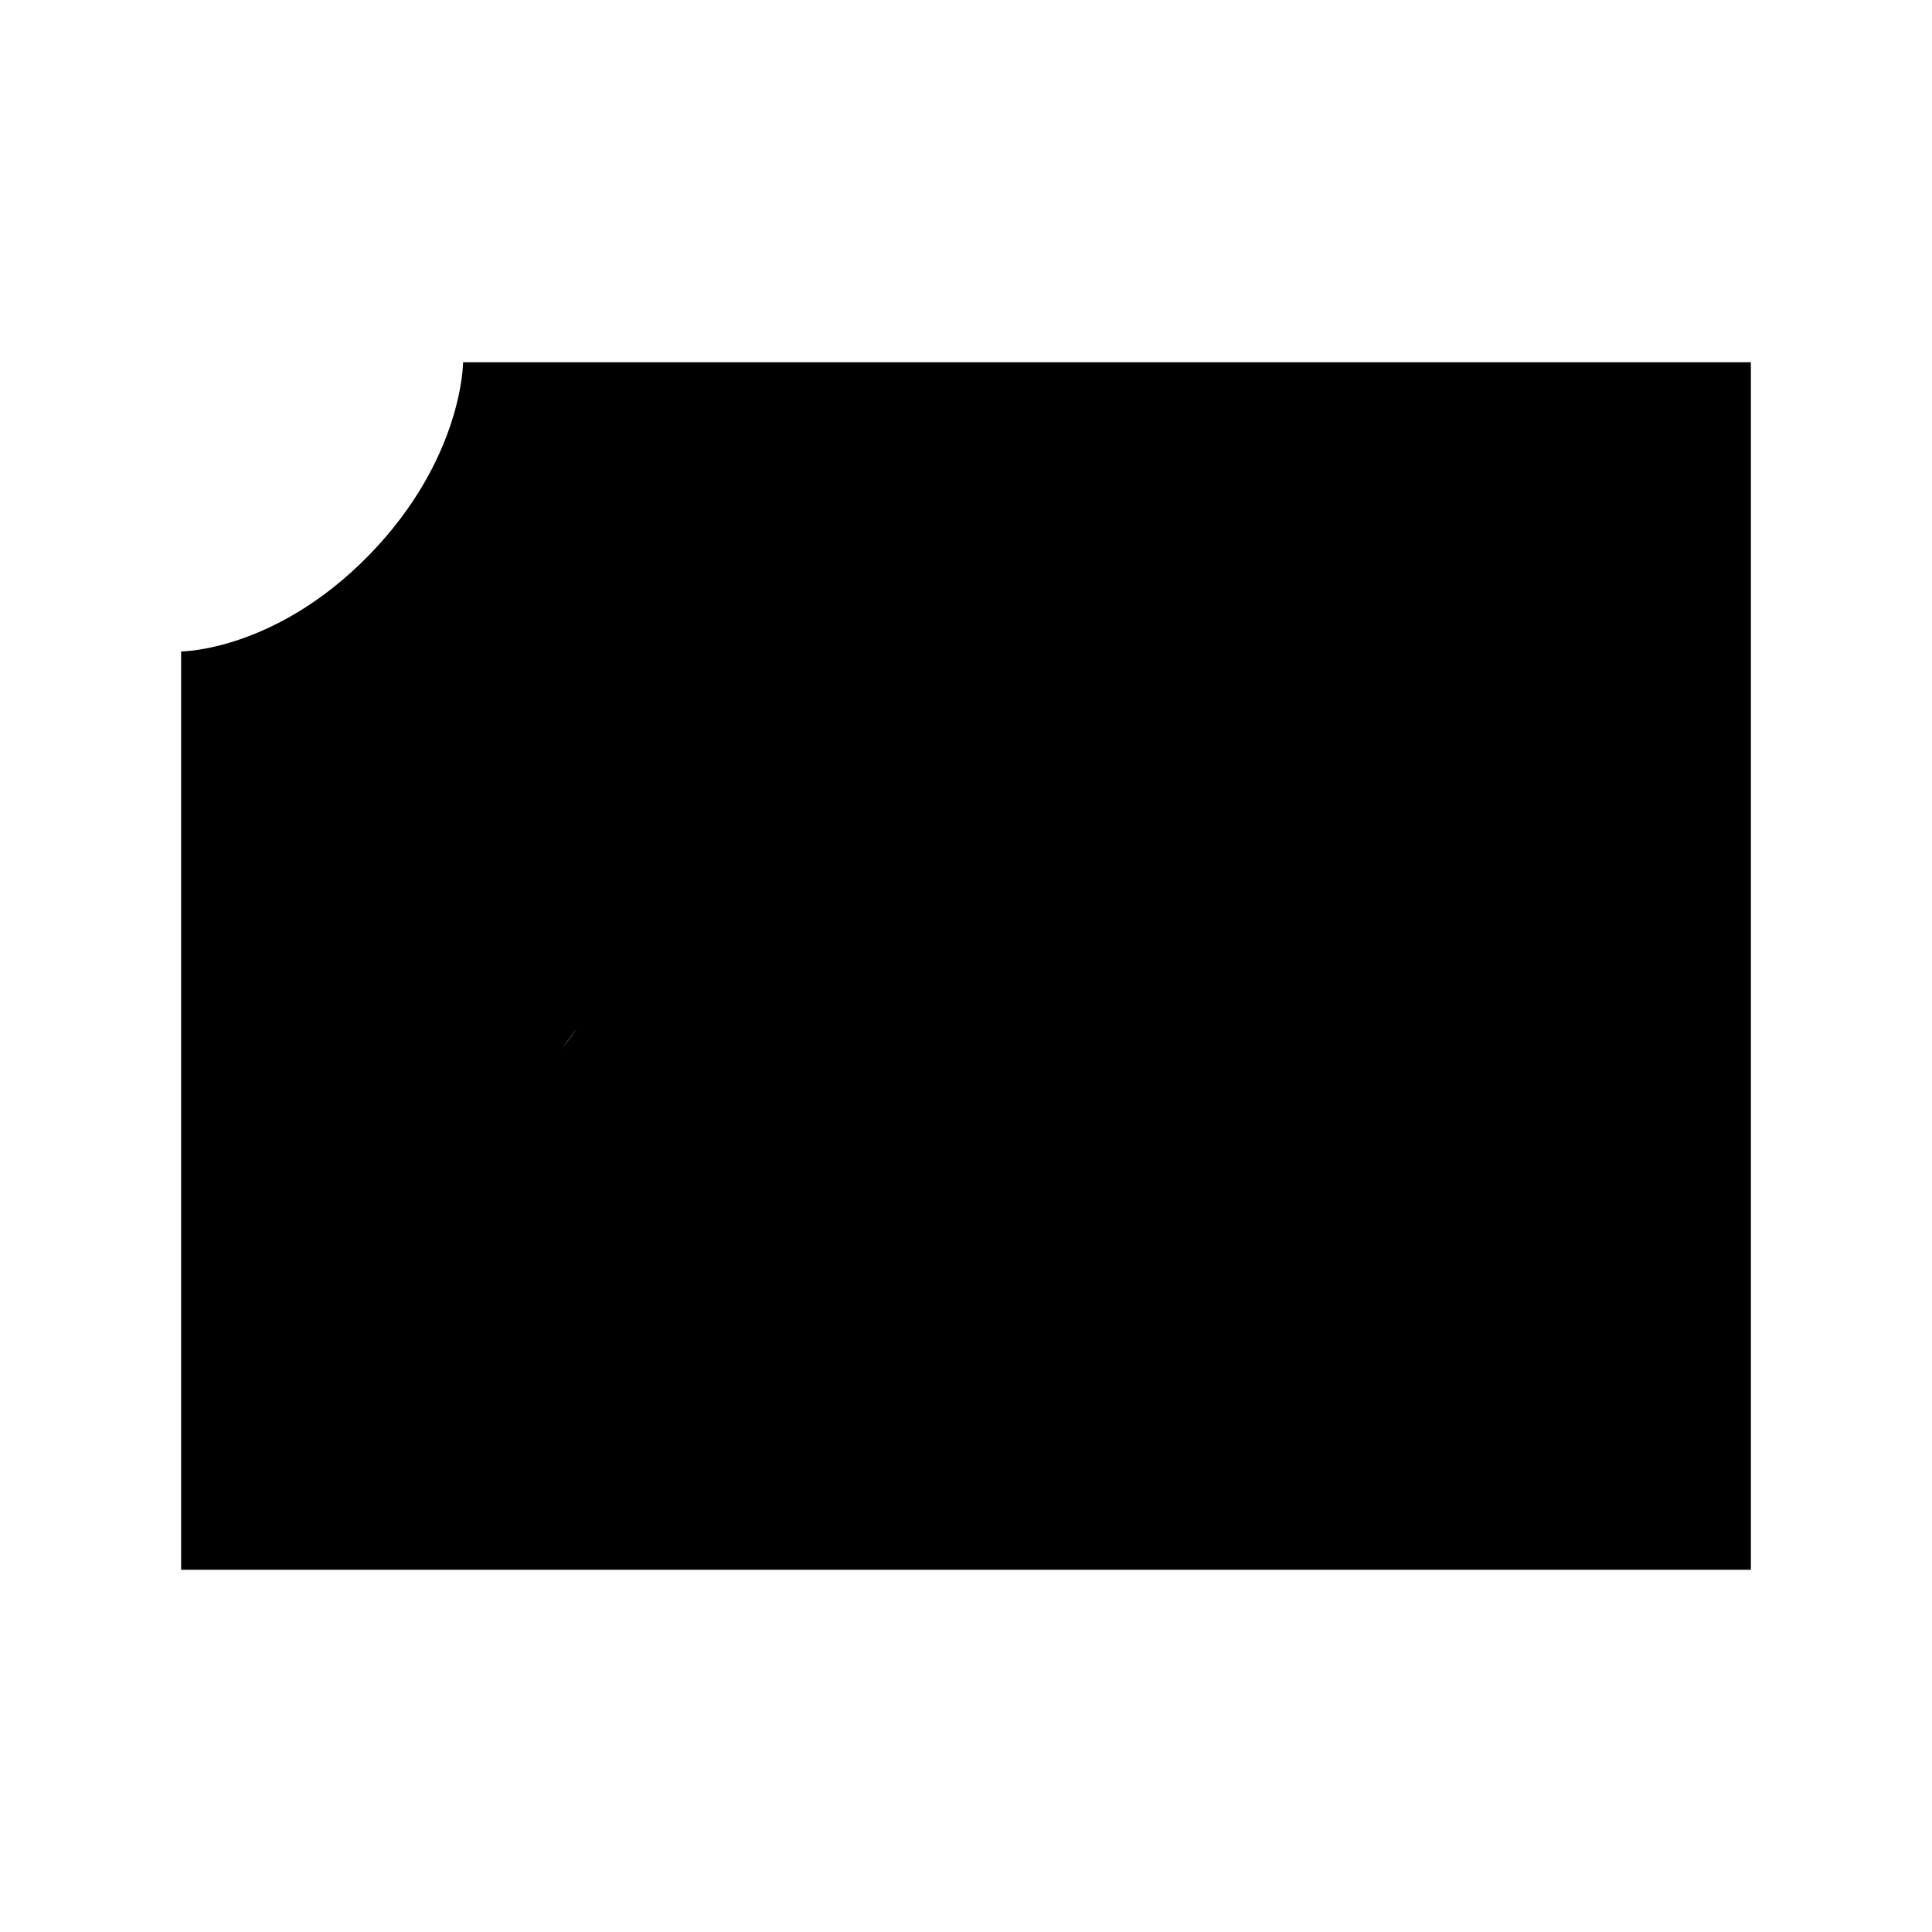
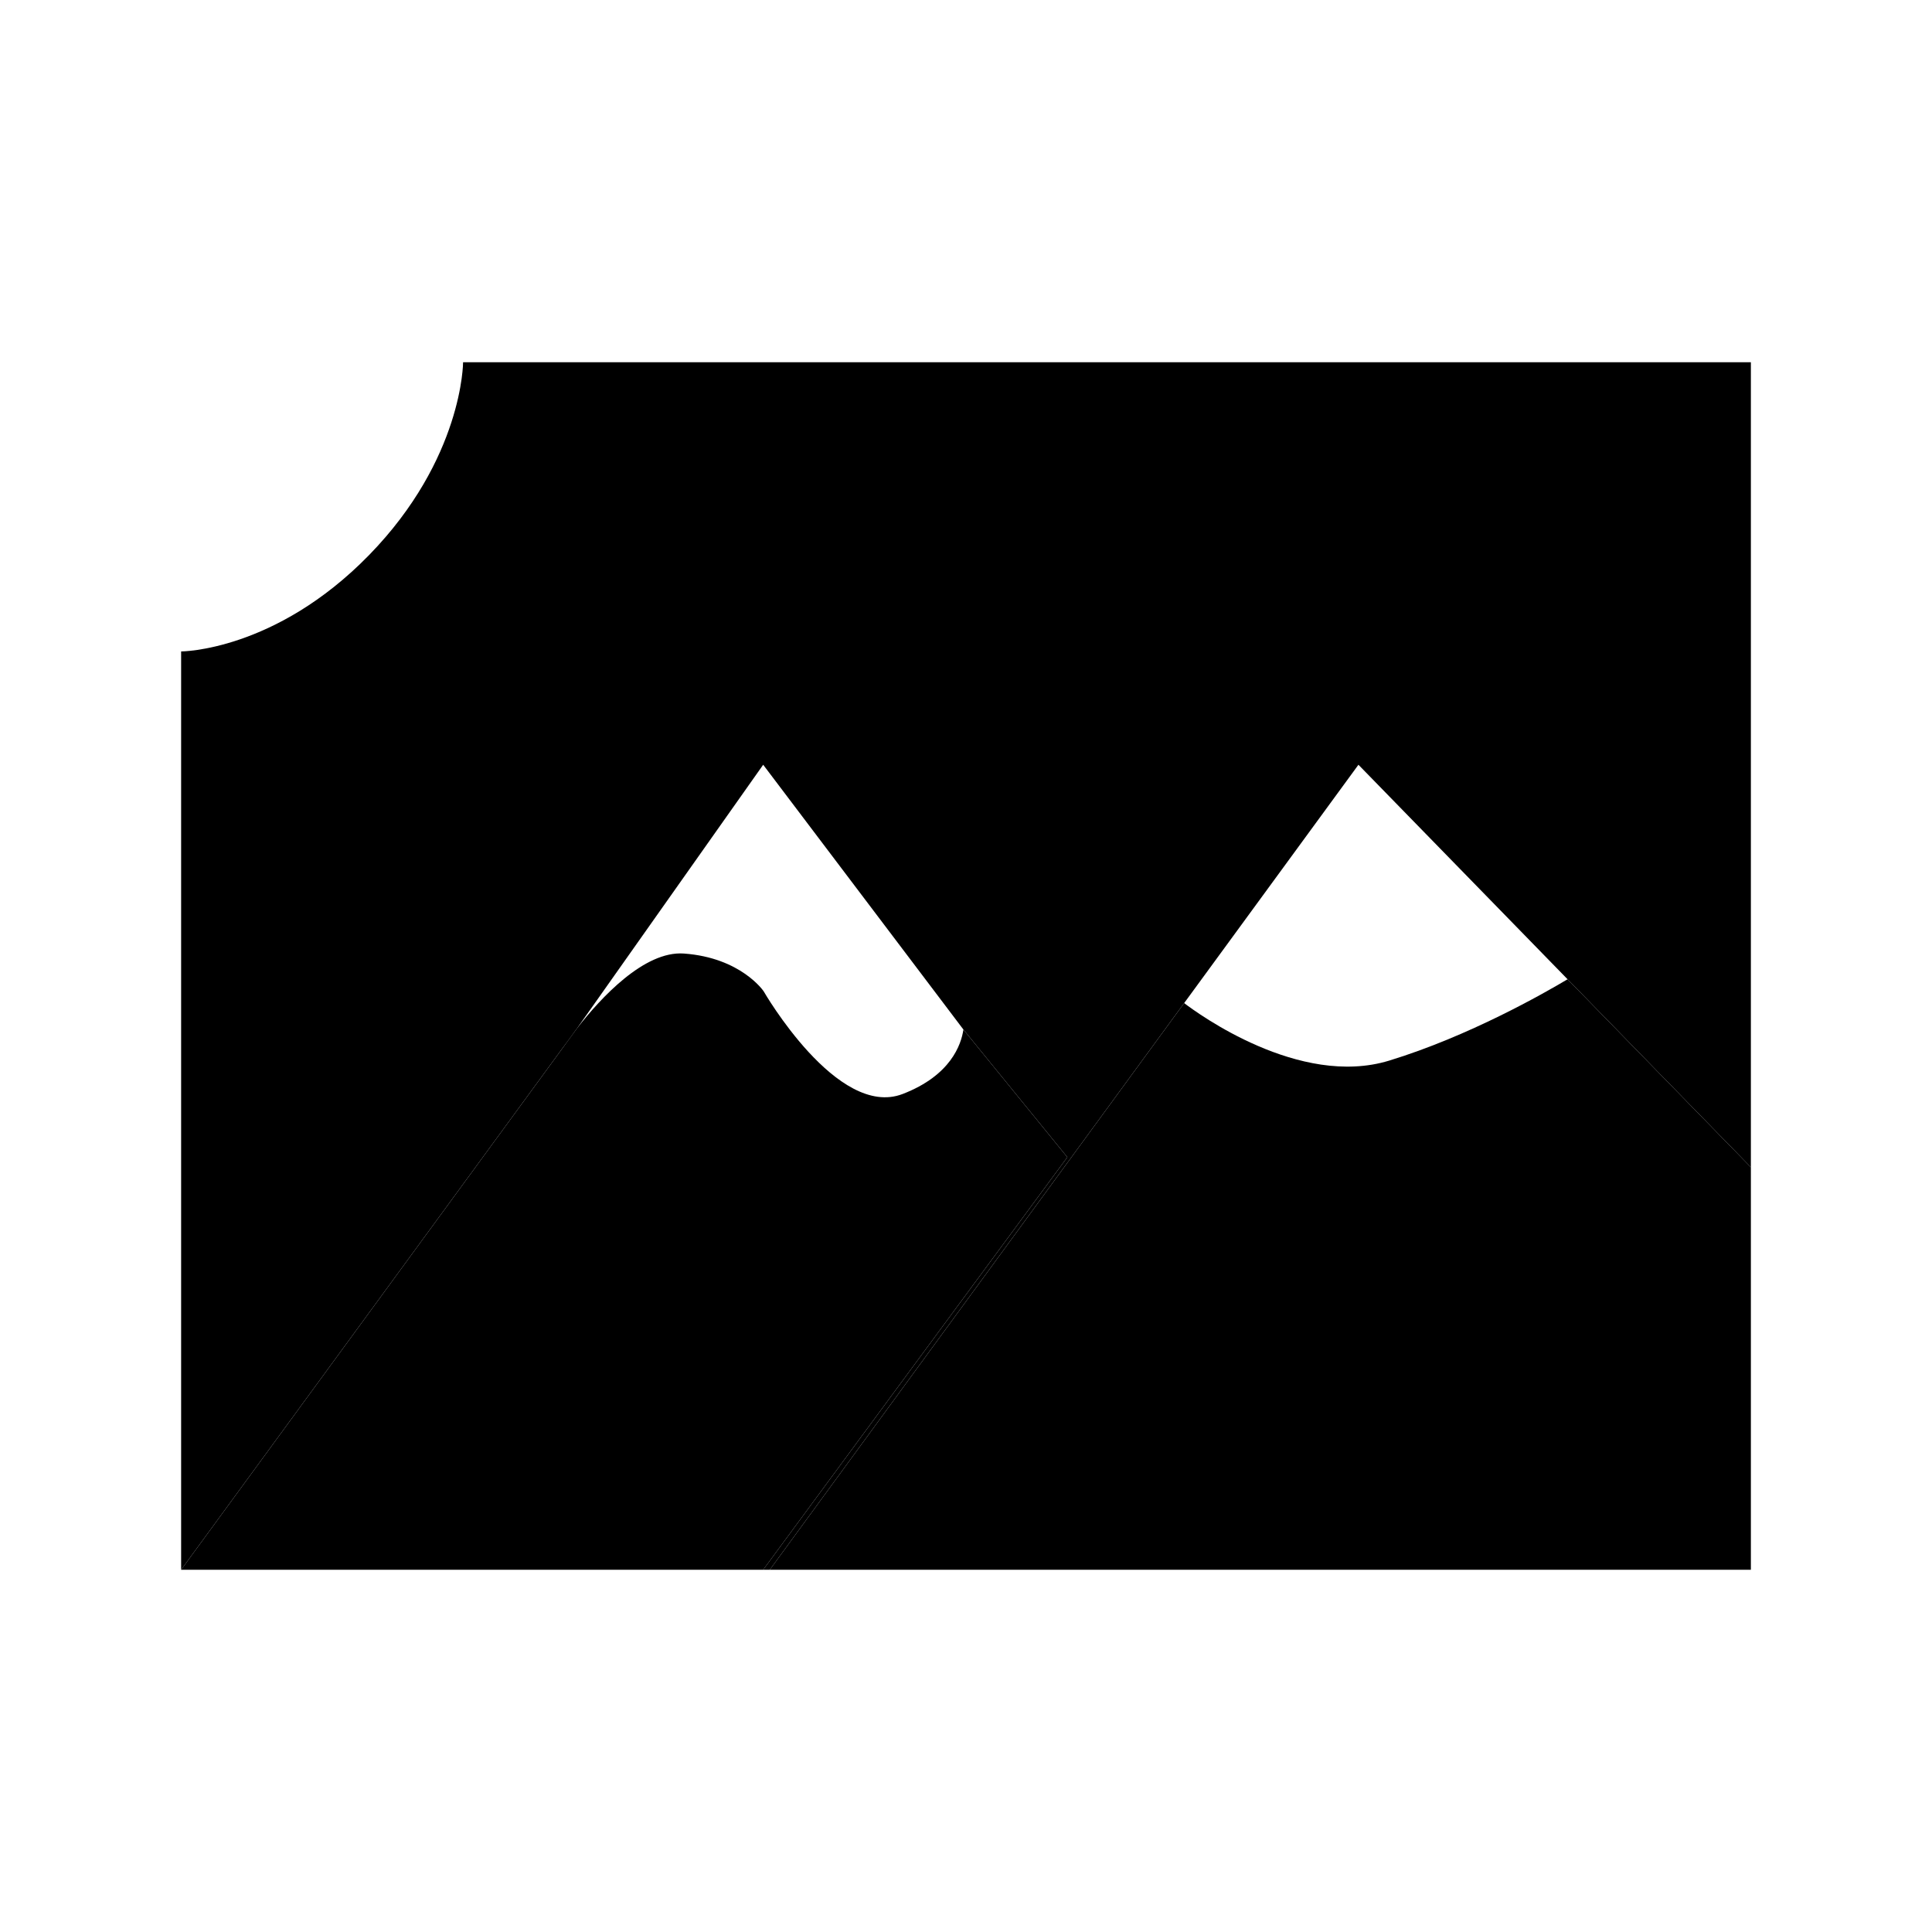
<svg xmlns="http://www.w3.org/2000/svg" viewBox="0 0 320 320">
-   <defs>
-     <style>
-       .Graphic-Style-44 {
-         fill: none;
-         stroke: #1a1a1a;
-         stroke-miterlimit: 2;
-         stroke-width: 4px;
-       }
-     </style>
-   </defs>
  <g id="Layer_15" data-name="Layer 15">
-     <path d="M95.644,170.231l-2.515,3.44C93.466,173.169,94.357,171.877,95.644,170.231ZM76.701,60s0,15.966-15.567,31.932S30,107.898,30,107.898V260H290V60Zm36.58,97.938c9.479.694,13.203,6.25,13.203,6.25s12.188,21.18,23.021,17.014c7.96-3.061,9.7-8.175,10.066-10.677l-33.164-43.858L95.644,170.231C99.445,165.366,106.686,157.455,113.281,157.938Zm36.224,23.264c-10.833,4.167-23.021-17.014-23.021-17.014s-3.724-5.556-13.203-6.25c-6.595-.483-13.836,7.428-17.637,12.293l-2.515,3.44c-.098.146-.16.24-.16.24s.061-.093.16-.24L30,260h96.407l50.375-68.333L159.571,170.524C159.205,173.027,157.465,178.14,149.505,181.202Zm80.573-5.527c13.216-4.038,25.702-11.172,29.562-13.479L225,126.667l-28.867,39.477C198.315,167.812,215.223,180.213,230.078,175.675ZM259.64,162.195c-3.861,2.307-16.346,9.442-29.562,13.479-14.855,4.538-31.763-7.863-33.945-9.531L127.5,260H290V193.333Z" />
+     <path d="M95.644,170.231l-2.515,3.44C93.466,173.169,94.357,171.877,95.644,170.231Z" class="outline" />
+     <path d="M113.281,157.938c9.479.694,13.203,6.25,13.203,6.25s12.188,21.18,23.021,17.014c7.96-3.061,9.7-8.175,10.066-10.677l-33.164-43.858L95.644,170.231C99.445,165.366,106.686,157.455,113.281,157.938Zm116.797,17.737c13.216-4.038,25.702-11.172,29.562-13.479L225,126.667l-28.867,39.477C198.315,167.812,215.223,180.213,230.078,175.675ZM290,60V193.333l-30.36-31.138c-3.861,2.307-16.346,9.442-29.562,13.479-14.855,4.538-31.763-7.863-33.945-9.531L127.5,260h-1.093l50.375-68.333L159.571,170.524c-.366,2.503-2.106,7.616-10.066,10.677-10.833,4.167-23.021-17.014-23.021-17.014s-3.724-5.556-13.203-6.25c-6.595-.483-13.836,7.428-17.637,12.293l-2.515,3.44L30,260V107.898s15.567,0,31.134-15.966S76.701,60,76.701,60Z" class="fill" />
+     <path d="M159.571,170.524c-.366,2.503-2.106,7.616-10.066,10.677-10.833,4.167-23.021-17.014-23.021-17.014s-3.724-5.556-13.203-6.25c-6.595-.483-13.836,7.428-17.637,12.293l-2.515,3.44c-.098.146-.16.24-.16.24s.061-.093.16-.24L30,260h96.407l50.375-68.333Z" class="outline" />
+     <path d="M230.078,175.675c-14.855,4.538-31.763-7.863-33.945-9.531L127.5,260H290V193.333l-30.36-31.138C255.78,164.502,243.294,171.637,230.078,175.675Z" class="outline" />
  </g>
</svg>
